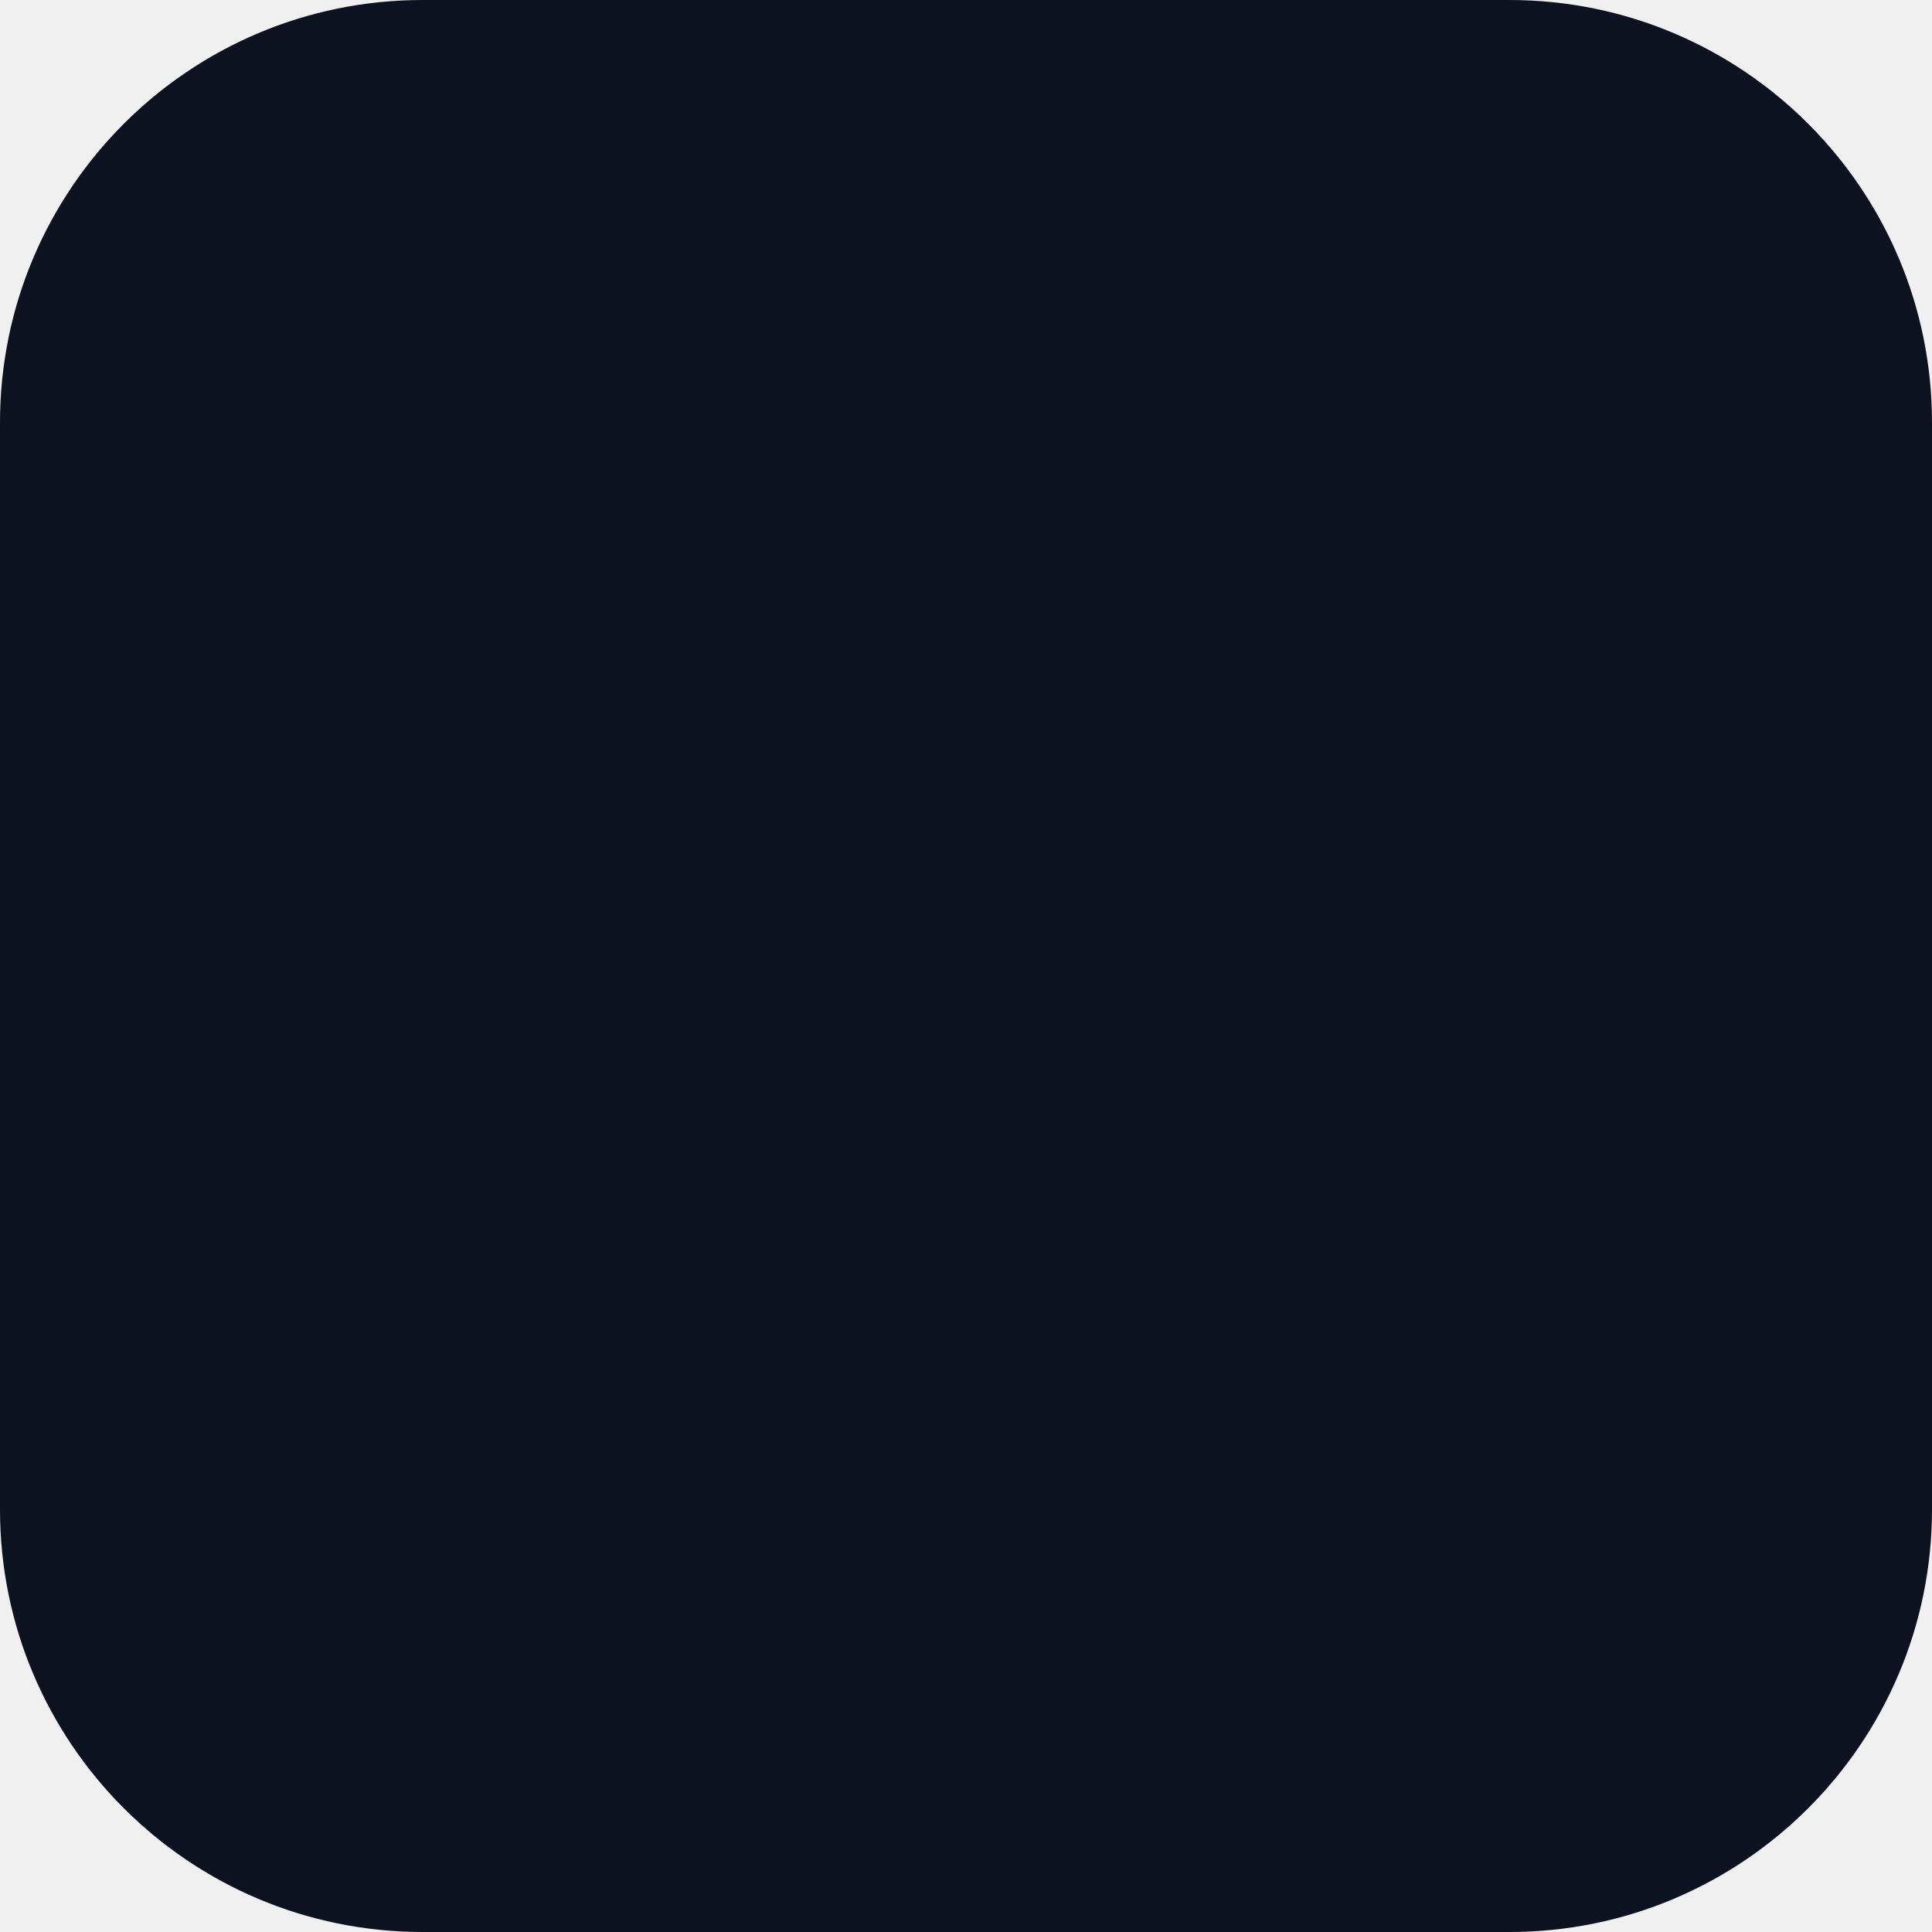
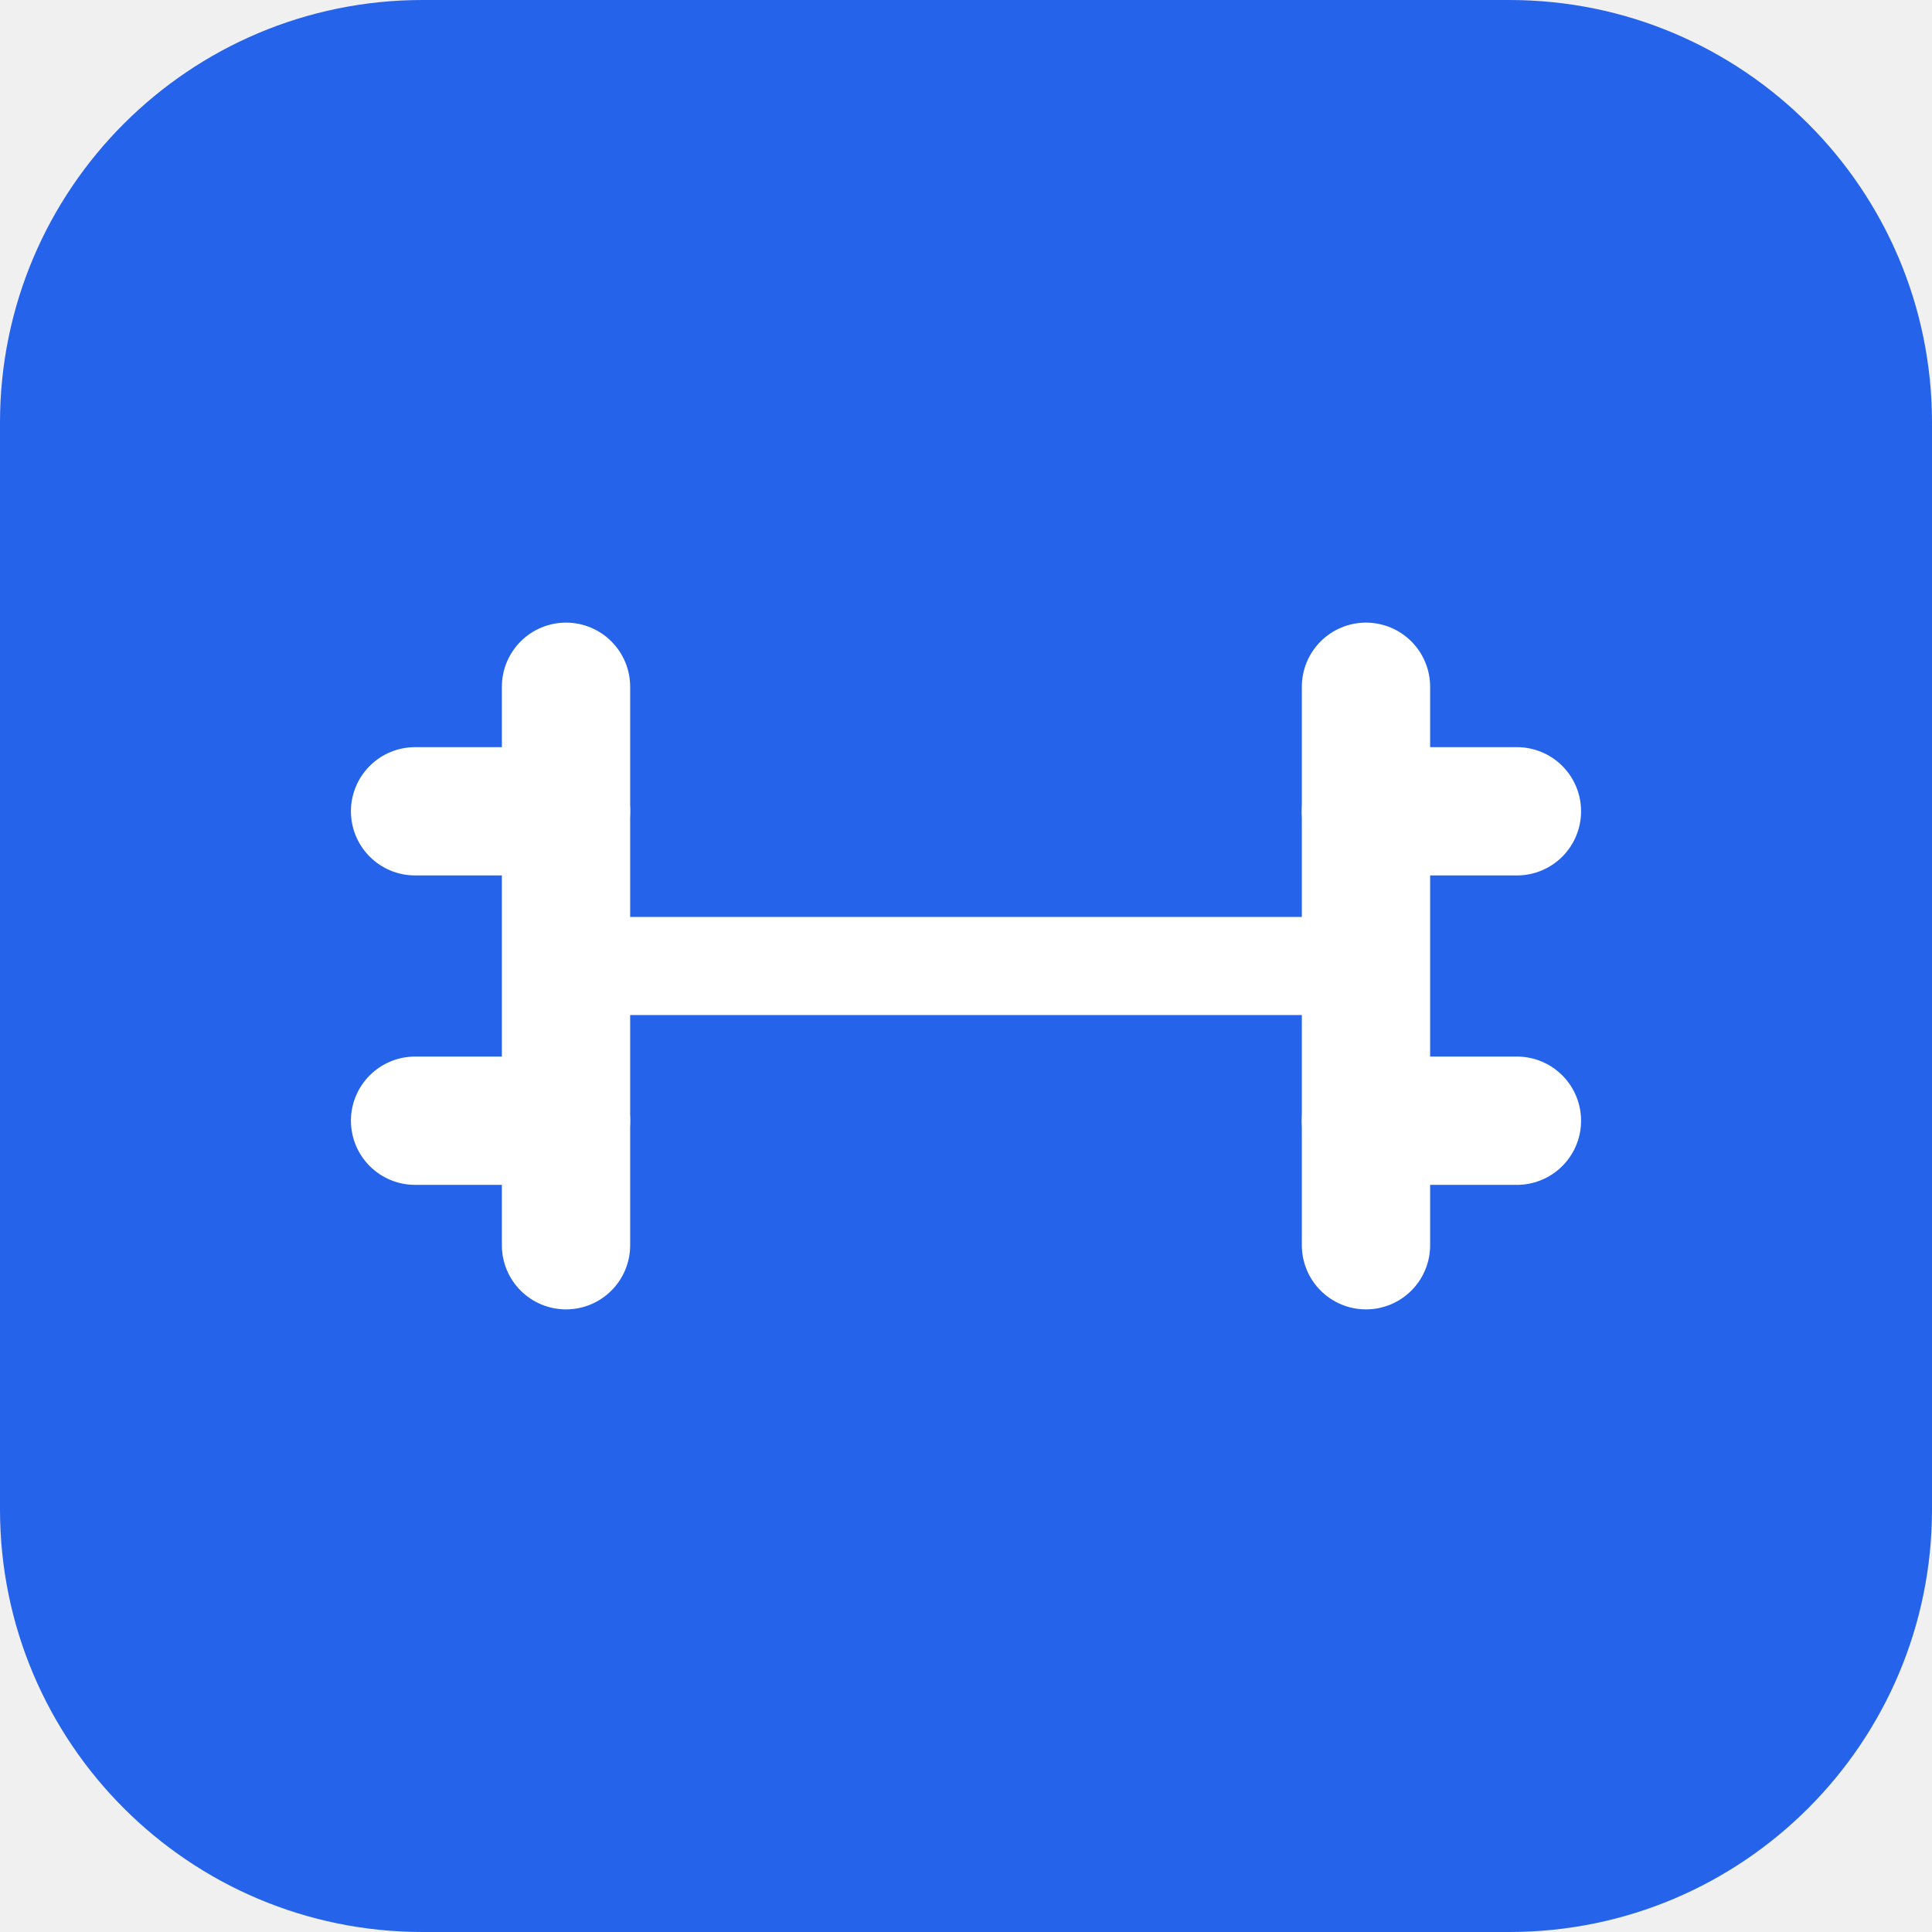
<svg xmlns="http://www.w3.org/2000/svg" viewBox="0 0 512 512" width="512" height="512">
-   <defs>
-     <linearGradient id="g" x1="0" y1="0" x2="1" y2="1">
-       <stop offset="0" stop-color="#ff7a1a" />
-       <stop offset="1" stop-color="#ff3d7f" />
-     </linearGradient>
-   </defs>
-   <rect width="512" height="512" rx="112" fill="#0d1220" />
-   <g stroke="url(#g)" stroke-width="34" stroke-linecap="round" fill="none">
+   <rect width="512" height="512" rx="112" fill="#2563eb" />
+   <g stroke="#ffffff" stroke-width="34" stroke-linecap="round" fill="none">
    <path d="M150 330 L150 182" />
    <path d="M362 330 L362 182" />
    <path d="M110 215 L150 215" />
    <path d="M110 297 L150 297" />
    <path d="M402 215 L362 215" />
    <path d="M402 297 L362 297" />
    <path d="M150 256 L362 256" stroke-width="26" />
  </g>
-   <circle cx="256" cy="256" r="0" fill="none" />
</svg>
